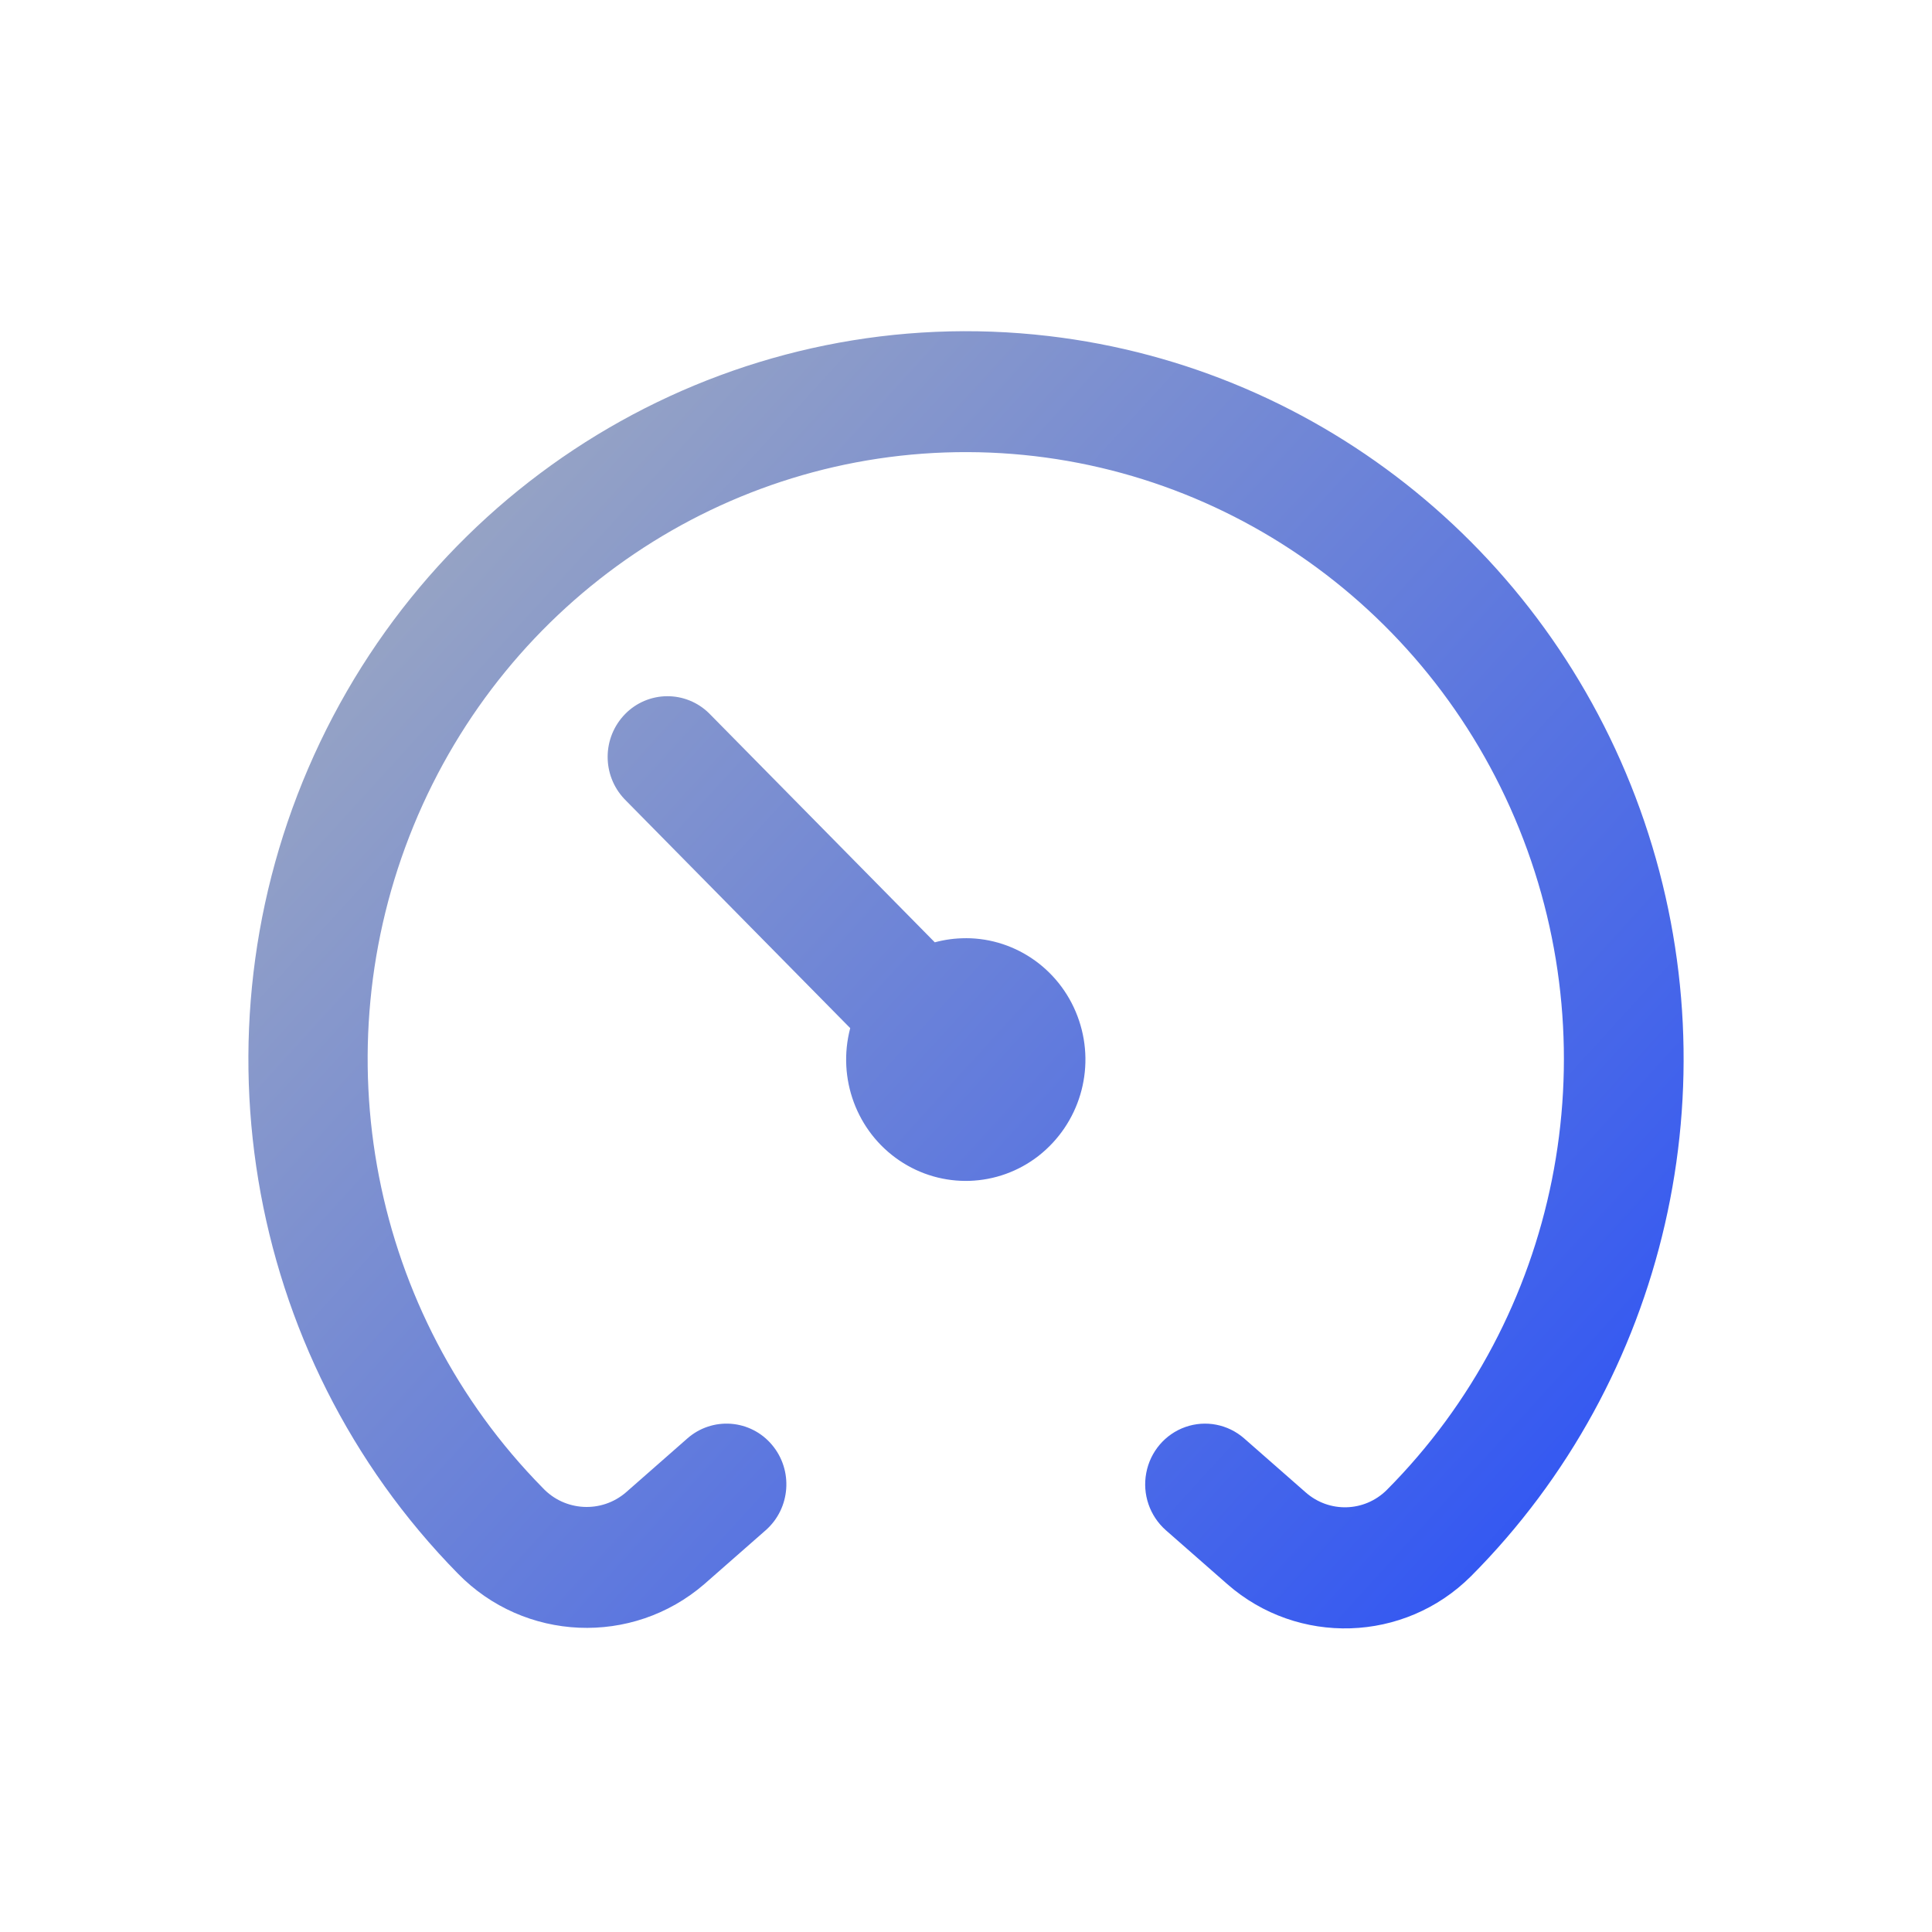
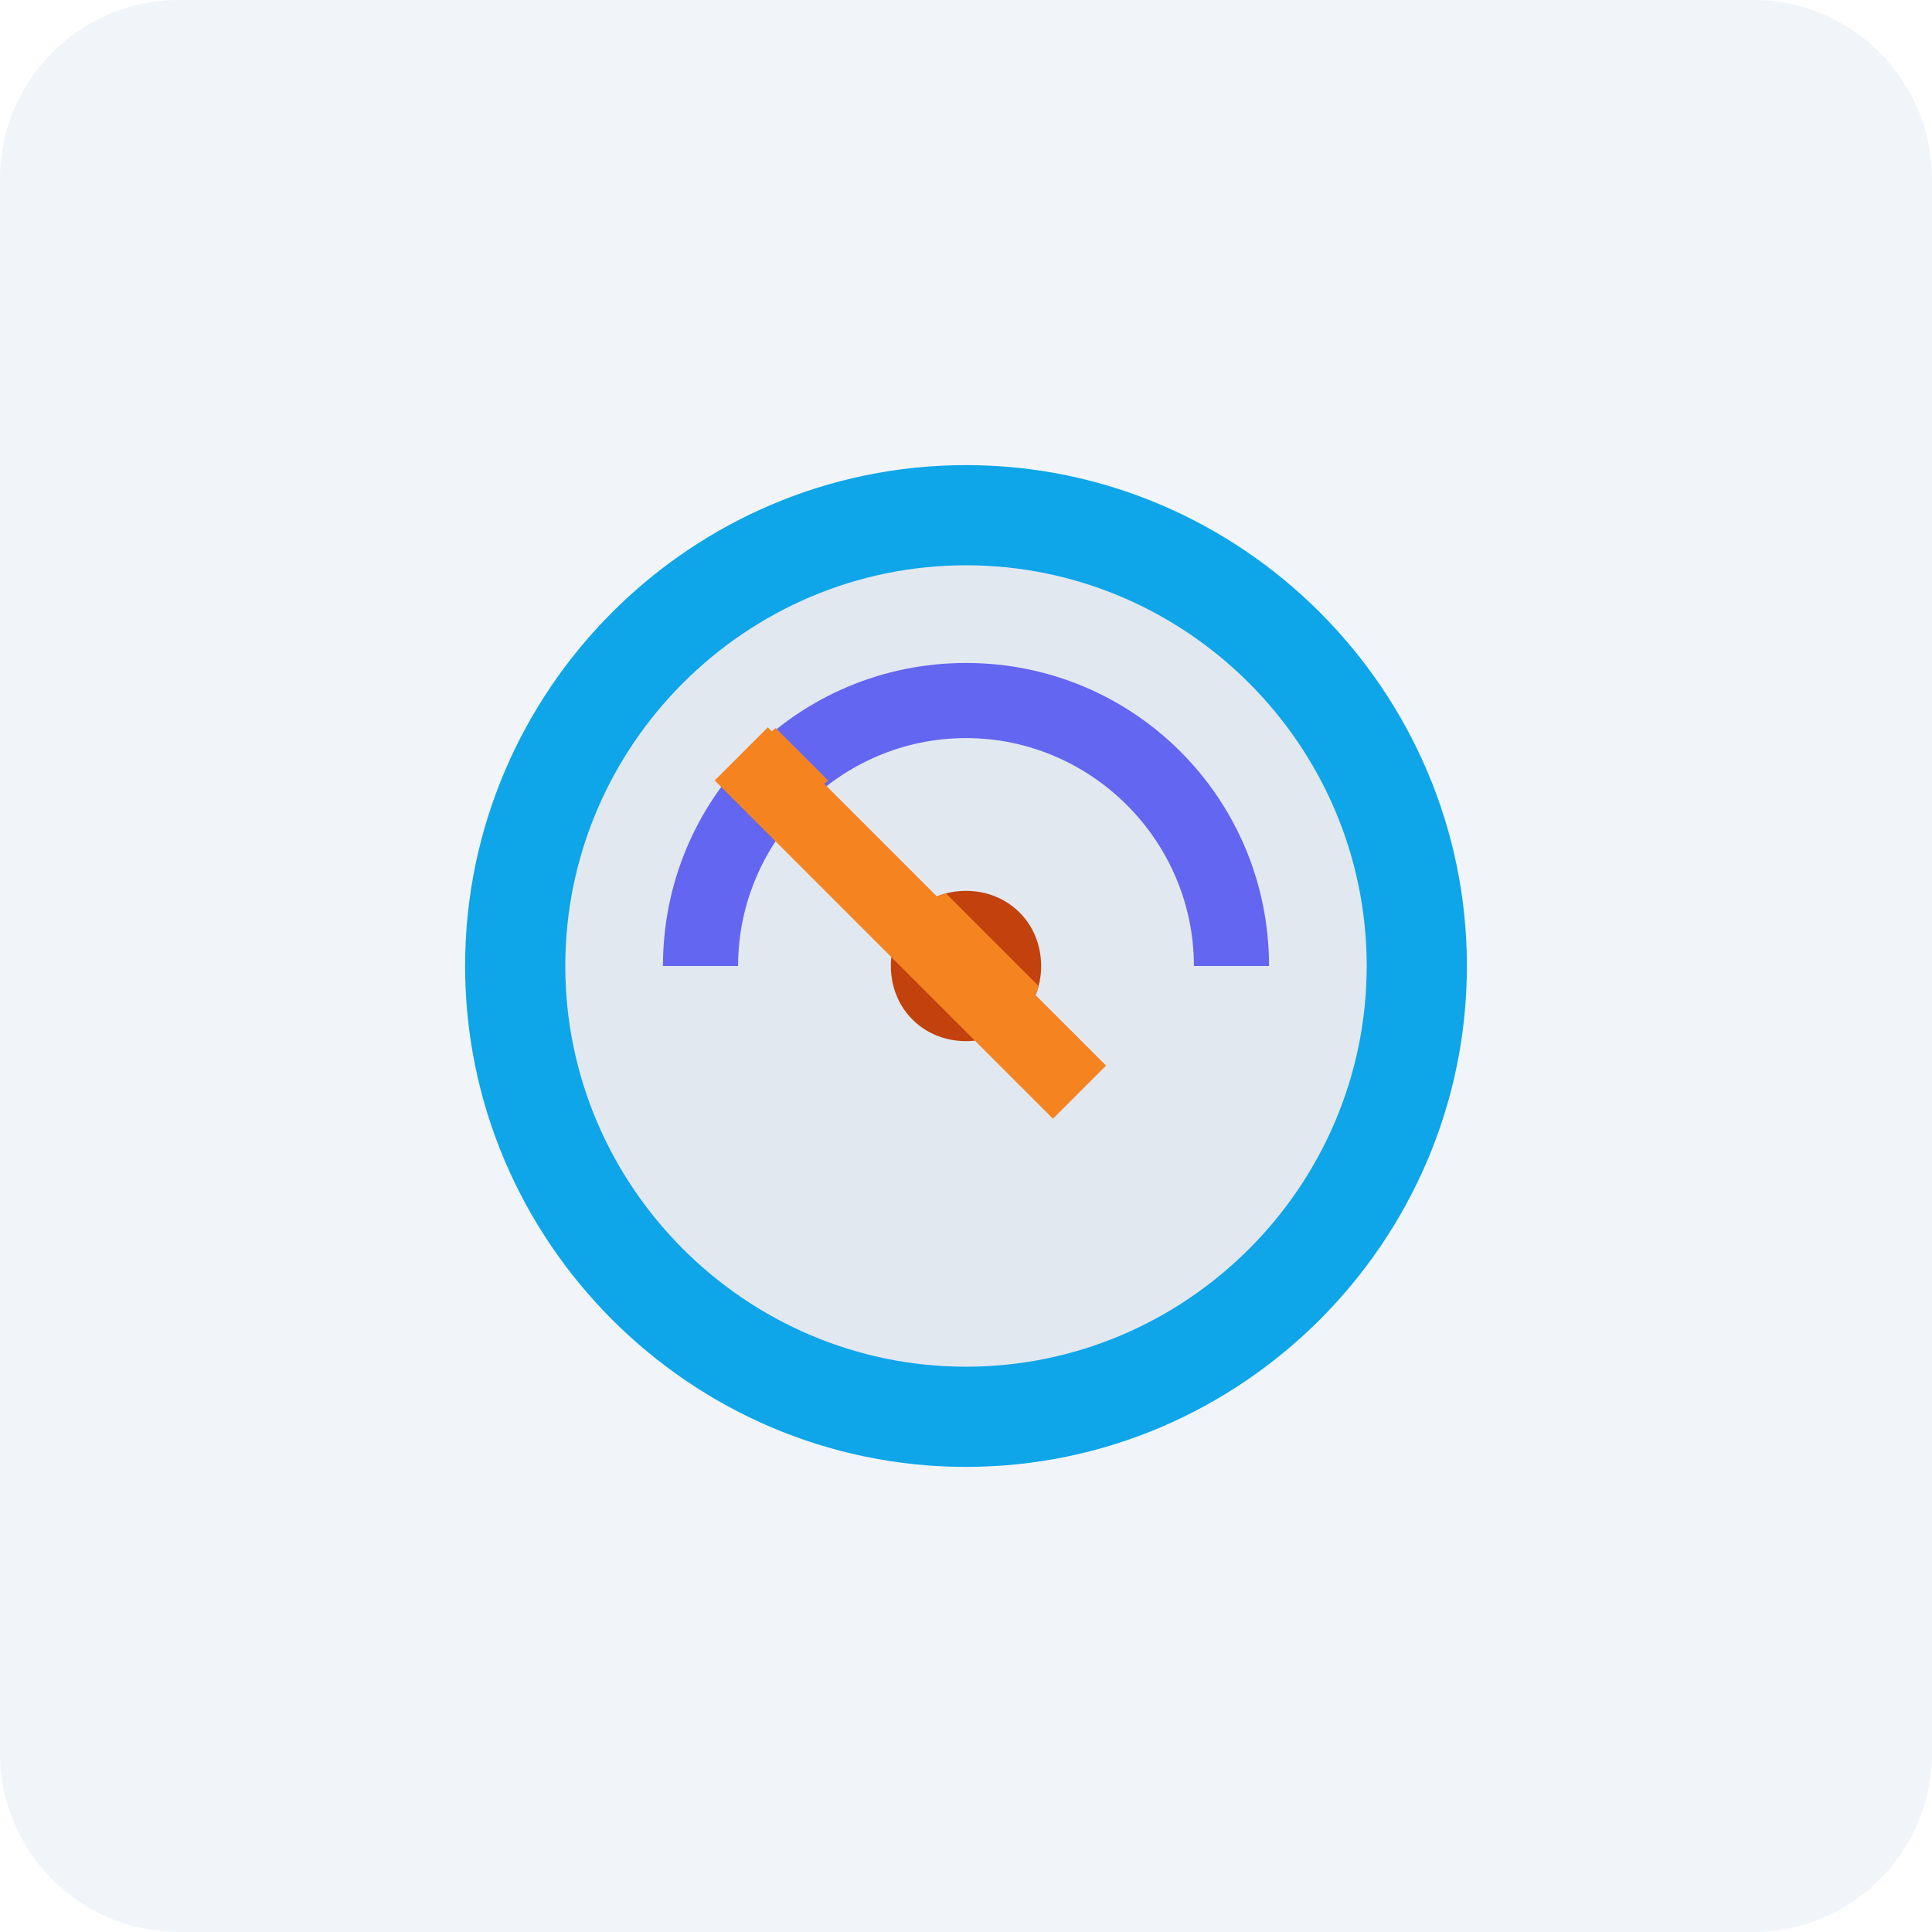
- <svg xmlns="http://www.w3.org/2000/svg" width="70" height="70">
-   <linearGradient id="a" x1="0%" x2="100%" y1="9.153%" y2="90.847%">
-     <stop offset="0" stop-color="#a4aebe" />
-     <stop offset="1" stop-color="#2d53f5" />
-   </linearGradient>
-   <path fill="url(#a)" d="M44.293 45.113a6.463 6.463 0 0 1-8.827.282l-2.223-1.95a2.218 2.218 0 0 1-.712-2.078c.145-.772.685-1.406 1.417-1.664s1.543-.101 2.13.413l2.225 1.952c.85.755 2.129.72 2.938-.079 6.234-6.264 8.13-15.722 4.803-23.958-3.326-8.237-11.22-13.625-19.992-13.65-8.773-.025-16.695 5.32-20.067 13.537-3.371 8.218-1.526 17.687 4.673 23.985a2.18 2.18 0 0 0 3.023.167l2.225-1.954a2.146 2.146 0 0 1 3.058.226c.783.92.683 2.308-.223 3.103l-2.224 1.952a6.519 6.519 0 0 1-8.928-.385C-.217 37.067-2.219 24.982 2.6 14.886 7.42 4.789 18.005-1.112 28.99.175c9.929 1.163 18.321 8 21.585 17.585 3.264 9.585.822 20.22-6.281 27.353zm-18.301-23.12c-.38 0-.757.05-1.123.149l-8.18-8.3a2.145 2.145 0 0 0-3.038.027 2.222 2.222 0 0 0-.027 3.082l8.181 8.3c-.48 1.82.234 3.747 1.778 4.794s3.573.98 5.046-.166a4.435 4.435 0 0 0 1.467-4.902c-.597-1.784-2.247-2.985-4.104-2.985z" transform="translate(9 12)" />
+ <svg xmlns="http://www.w3.org/2000/svg" width="54px" height="54px" viewBox="0 0 54 54" version="1.1">
+   <g id="self-hosting-reduce-latency-gaming" stroke="none" stroke-width="1" fill="none" fill-rule="evenodd">
+     <rect id="Rectangle" fill="#F1F5F9" x="0" y="0" width="54" height="54" rx="5" />
+     <g id="icons8-speed" transform="translate(13, 13)" fill-rule="nonzero">
+       <path d="M14,28 C6.3,28 0,21.7 0,14 C0,6.3 6.3,0 14,0 C21.7,0 28,6.3 28,14 C28,21.7 21.7,28 14,28 Z" id="Path" fill="#0EA5E9" />
+       <path d="M14,25.2 C7.84,25.2 2.8,20.16 2.8,14 C2.8,7.84 7.84,2.8 14,2.8 C20.16,2.8 25.2,7.84 25.2,14 C25.2,20.16 20.16,25.2 14,25.2 Z" id="Path" fill="#E2E8F0" />
+       <path d="M22.47,14 L20.37,14 C20.37,10.5 17.5,7.63 14,7.63 C10.5,7.63 7.63,10.5 7.63,14 L5.53,14 C5.53,9.31 9.31,5.53 14,5.53 C18.69,5.53 22.47,9.31 22.47,14 Z" id="Path" fill="#6366F1" />
+       <path d="M14,16.1 C12.81,16.1 11.9,15.19 11.9,14 C11.9,12.81 12.81,11.9 14,11.9 C15.19,11.9 16.1,12.81 16.1,14 C16.1,15.19 15.19,16.1 14,16.1 Z" id="Path" fill="#C2410C" transform="translate(14, 14) scale(-1, 1) translate(-14, -14)" />
+       <polygon id="Rectangle" fill="#F58320" transform="translate(12.4458, 12.7985) scale(-1, 1) rotate(-45.001) translate(-12.4458, -12.7985)" points="5.761 11.749 19.131 11.749 19.131 13.849 5.761 13.849" />
+       <path d="M14.56,11.97 L11.97,14.56 C12.18,15.26 12.74,15.82 13.44,16.03 L16.03,13.44 C15.82,12.74 15.26,12.18 14.56,11.97 Z" id="Path" fill="#F58320" transform="translate(14, 14) scale(-1, 1) translate(-14, -14)" />
+       <path d="M8.68,7.35 L7.21,8.82 C7.77,9.24 8.26,9.73 8.68,10.29 L10.15,8.82 C9.73,8.26 9.24,7.77 8.68,7.35 Z" id="Path" fill="#F58320" transform="translate(8.68, 8.82) scale(-1, 1) translate(-8.68, -8.82)" />
+     </g>
+   </g>
</svg>
